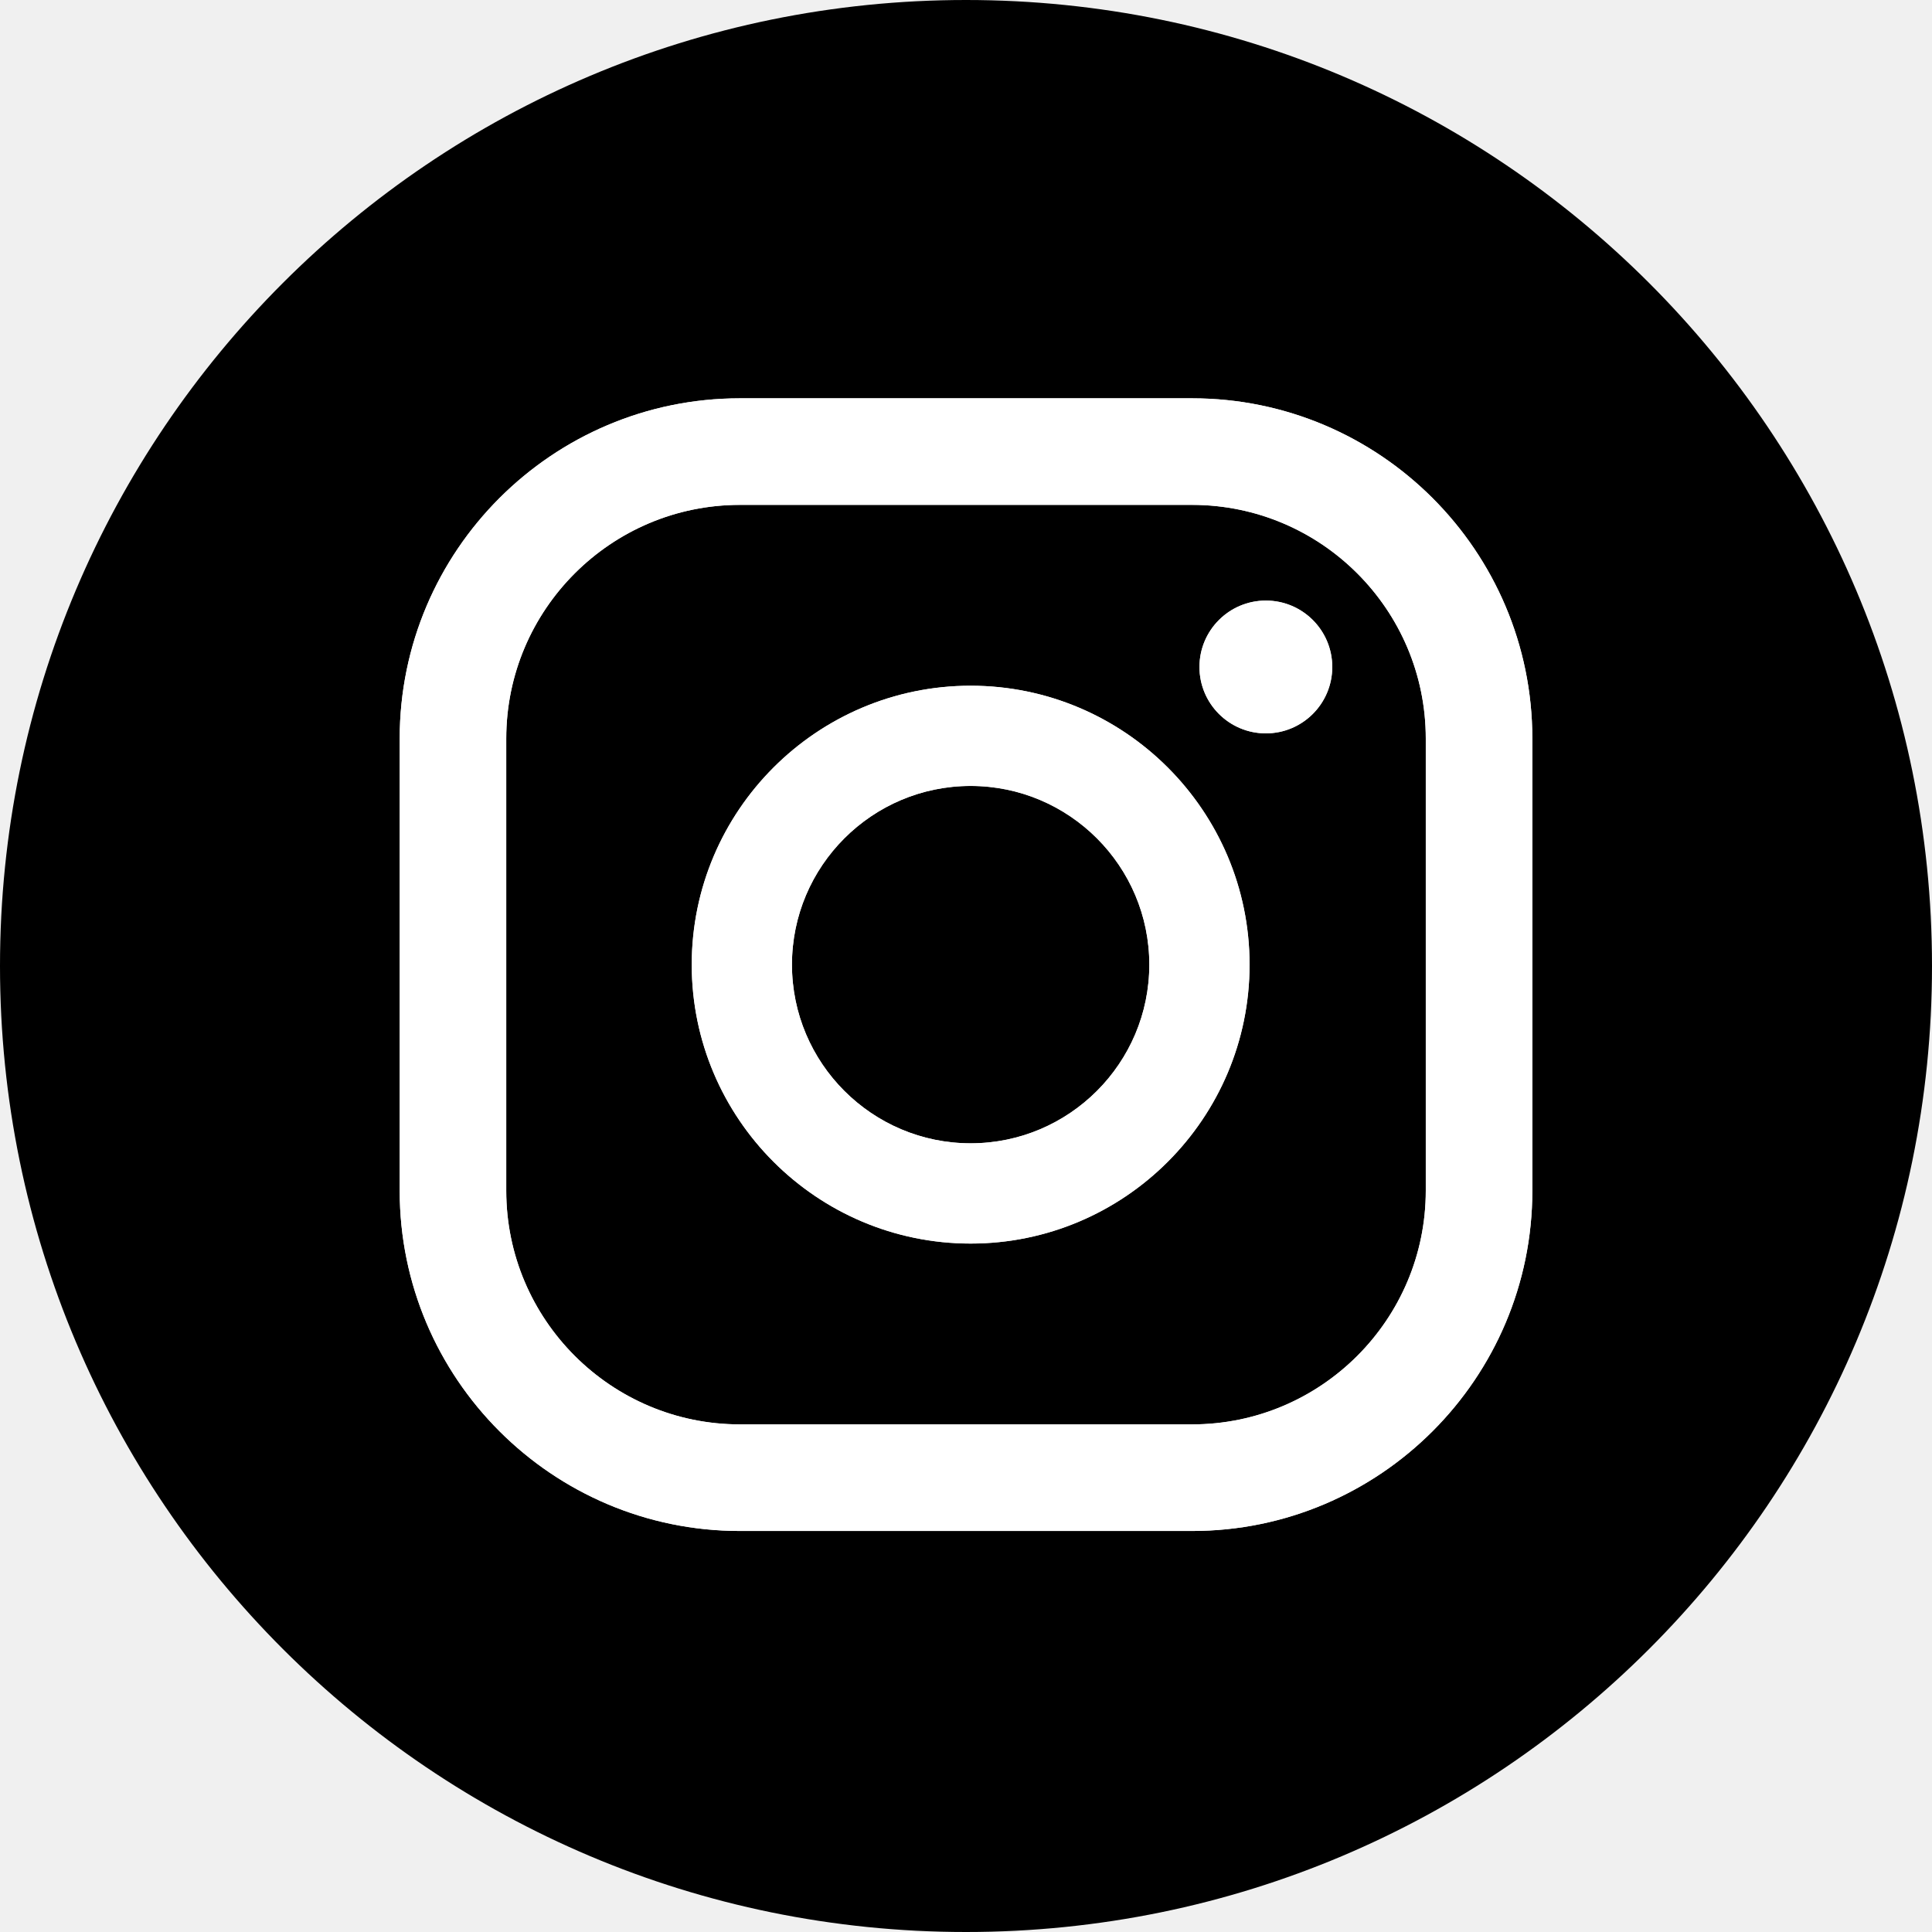
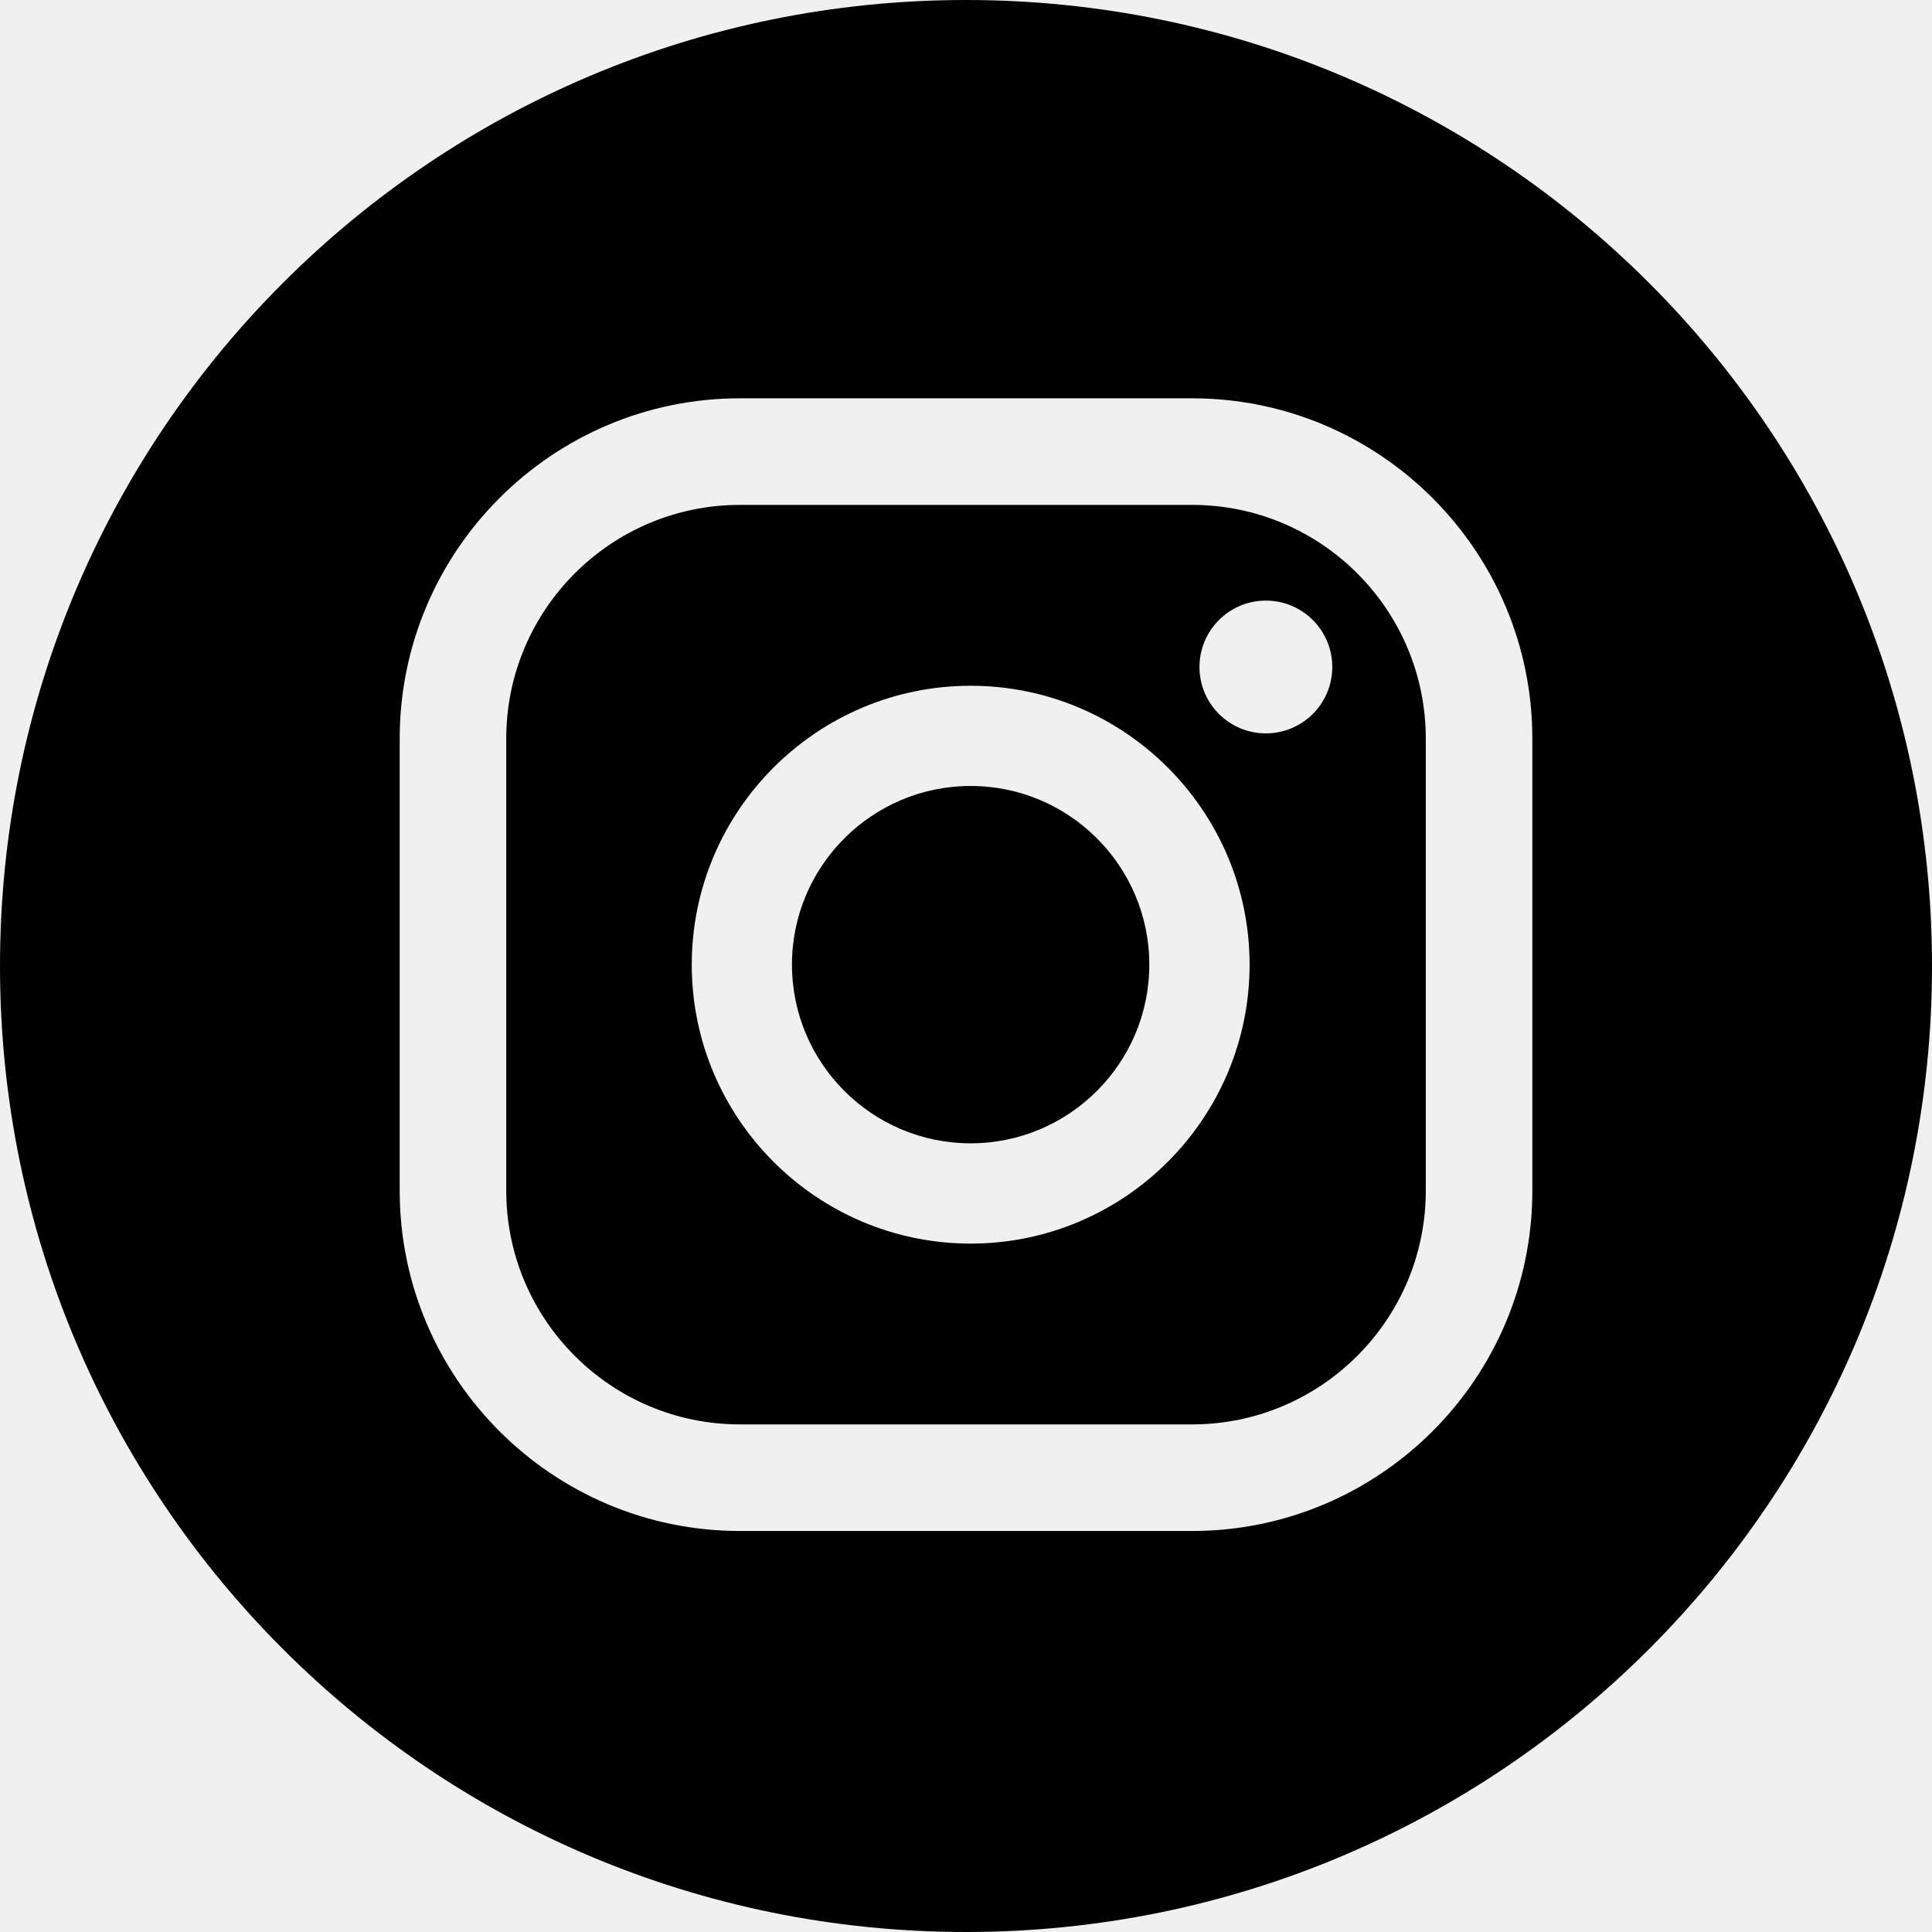
<svg xmlns="http://www.w3.org/2000/svg" viewBox="0 0 600 600">
  <path d="m300,0C134.31,0,0,134.31,0,300s134.31,300,300,300,300-134.32,300-300S465.69,0,300,0Zm175.88,369.8c0,58.26-47.4,105.66-105.66,105.66h-140.44c-58.26,0-105.65-47.4-105.65-105.66v-140.44c0-58.26,47.4-105.66,105.65-105.66h140.44c58.26,0,105.66,47.39,105.66,105.66v140.44Z" />
  <path d="m301.44,244.09c-30.6,0-55.49,24.89-55.49,55.49s24.89,55.49,55.49,55.49,55.49-24.89,55.49-55.49-24.89-55.49-55.49-55.49Z" />
  <path d="m370.22,156.8h-140.44c-40.01,0-72.56,32.55-72.56,72.56v140.44c0,40.01,32.55,72.56,72.56,72.56h140.44c40.01,0,72.57-32.55,72.57-72.56v-140.44c0-40.02-32.55-72.56-72.57-72.56Zm-68.77,229.41c-47.77,0-86.62-38.86-86.62-86.62s38.86-86.62,86.62-86.62,86.62,38.86,86.62,86.62-38.86,86.62-86.62,86.62Zm91.68-158.45c-11.39,0-20.62-9.23-20.62-20.62s9.23-20.62,20.62-20.62,20.62,9.23,20.62,20.62-9.23,20.62-20.62,20.62Z" />
-   <path fill="#fff" d="m393.12,186.51c-11.39,0-20.62,9.23-20.62,20.62s9.23,20.62,20.62,20.62,20.62-9.23,20.62-20.62-9.23-20.62-20.62-20.62Z" />
-   <path fill="#fff" d="m301.44,212.95c-47.77,0-86.62,38.86-86.62,86.62s38.86,86.62,86.62,86.62,86.62-38.86,86.62-86.62-38.86-86.62-86.62-86.62Zm0,142.11c-30.6,0-55.49-24.89-55.49-55.49s24.89-55.49,55.49-55.49,55.49,24.89,55.49,55.49-24.89,55.49-55.49,55.49Z" />
-   <path fill="#fff" d="m370.22,123.7h-140.44c-58.26,0-105.65,47.39-105.65,105.66v140.44c0,58.26,47.4,105.66,105.65,105.66h140.44c58.26,0,105.66-47.4,105.66-105.66v-140.44c0-58.26-47.4-105.66-105.66-105.66Zm72.57,246.09c0,40.01-32.55,72.56-72.57,72.56h-140.44c-40.01,0-72.56-32.55-72.56-72.56v-140.44c0-40.02,32.55-72.56,72.56-72.56h140.44c40.01,0,72.57,32.55,72.57,72.56v140.44Z" />
</svg>
